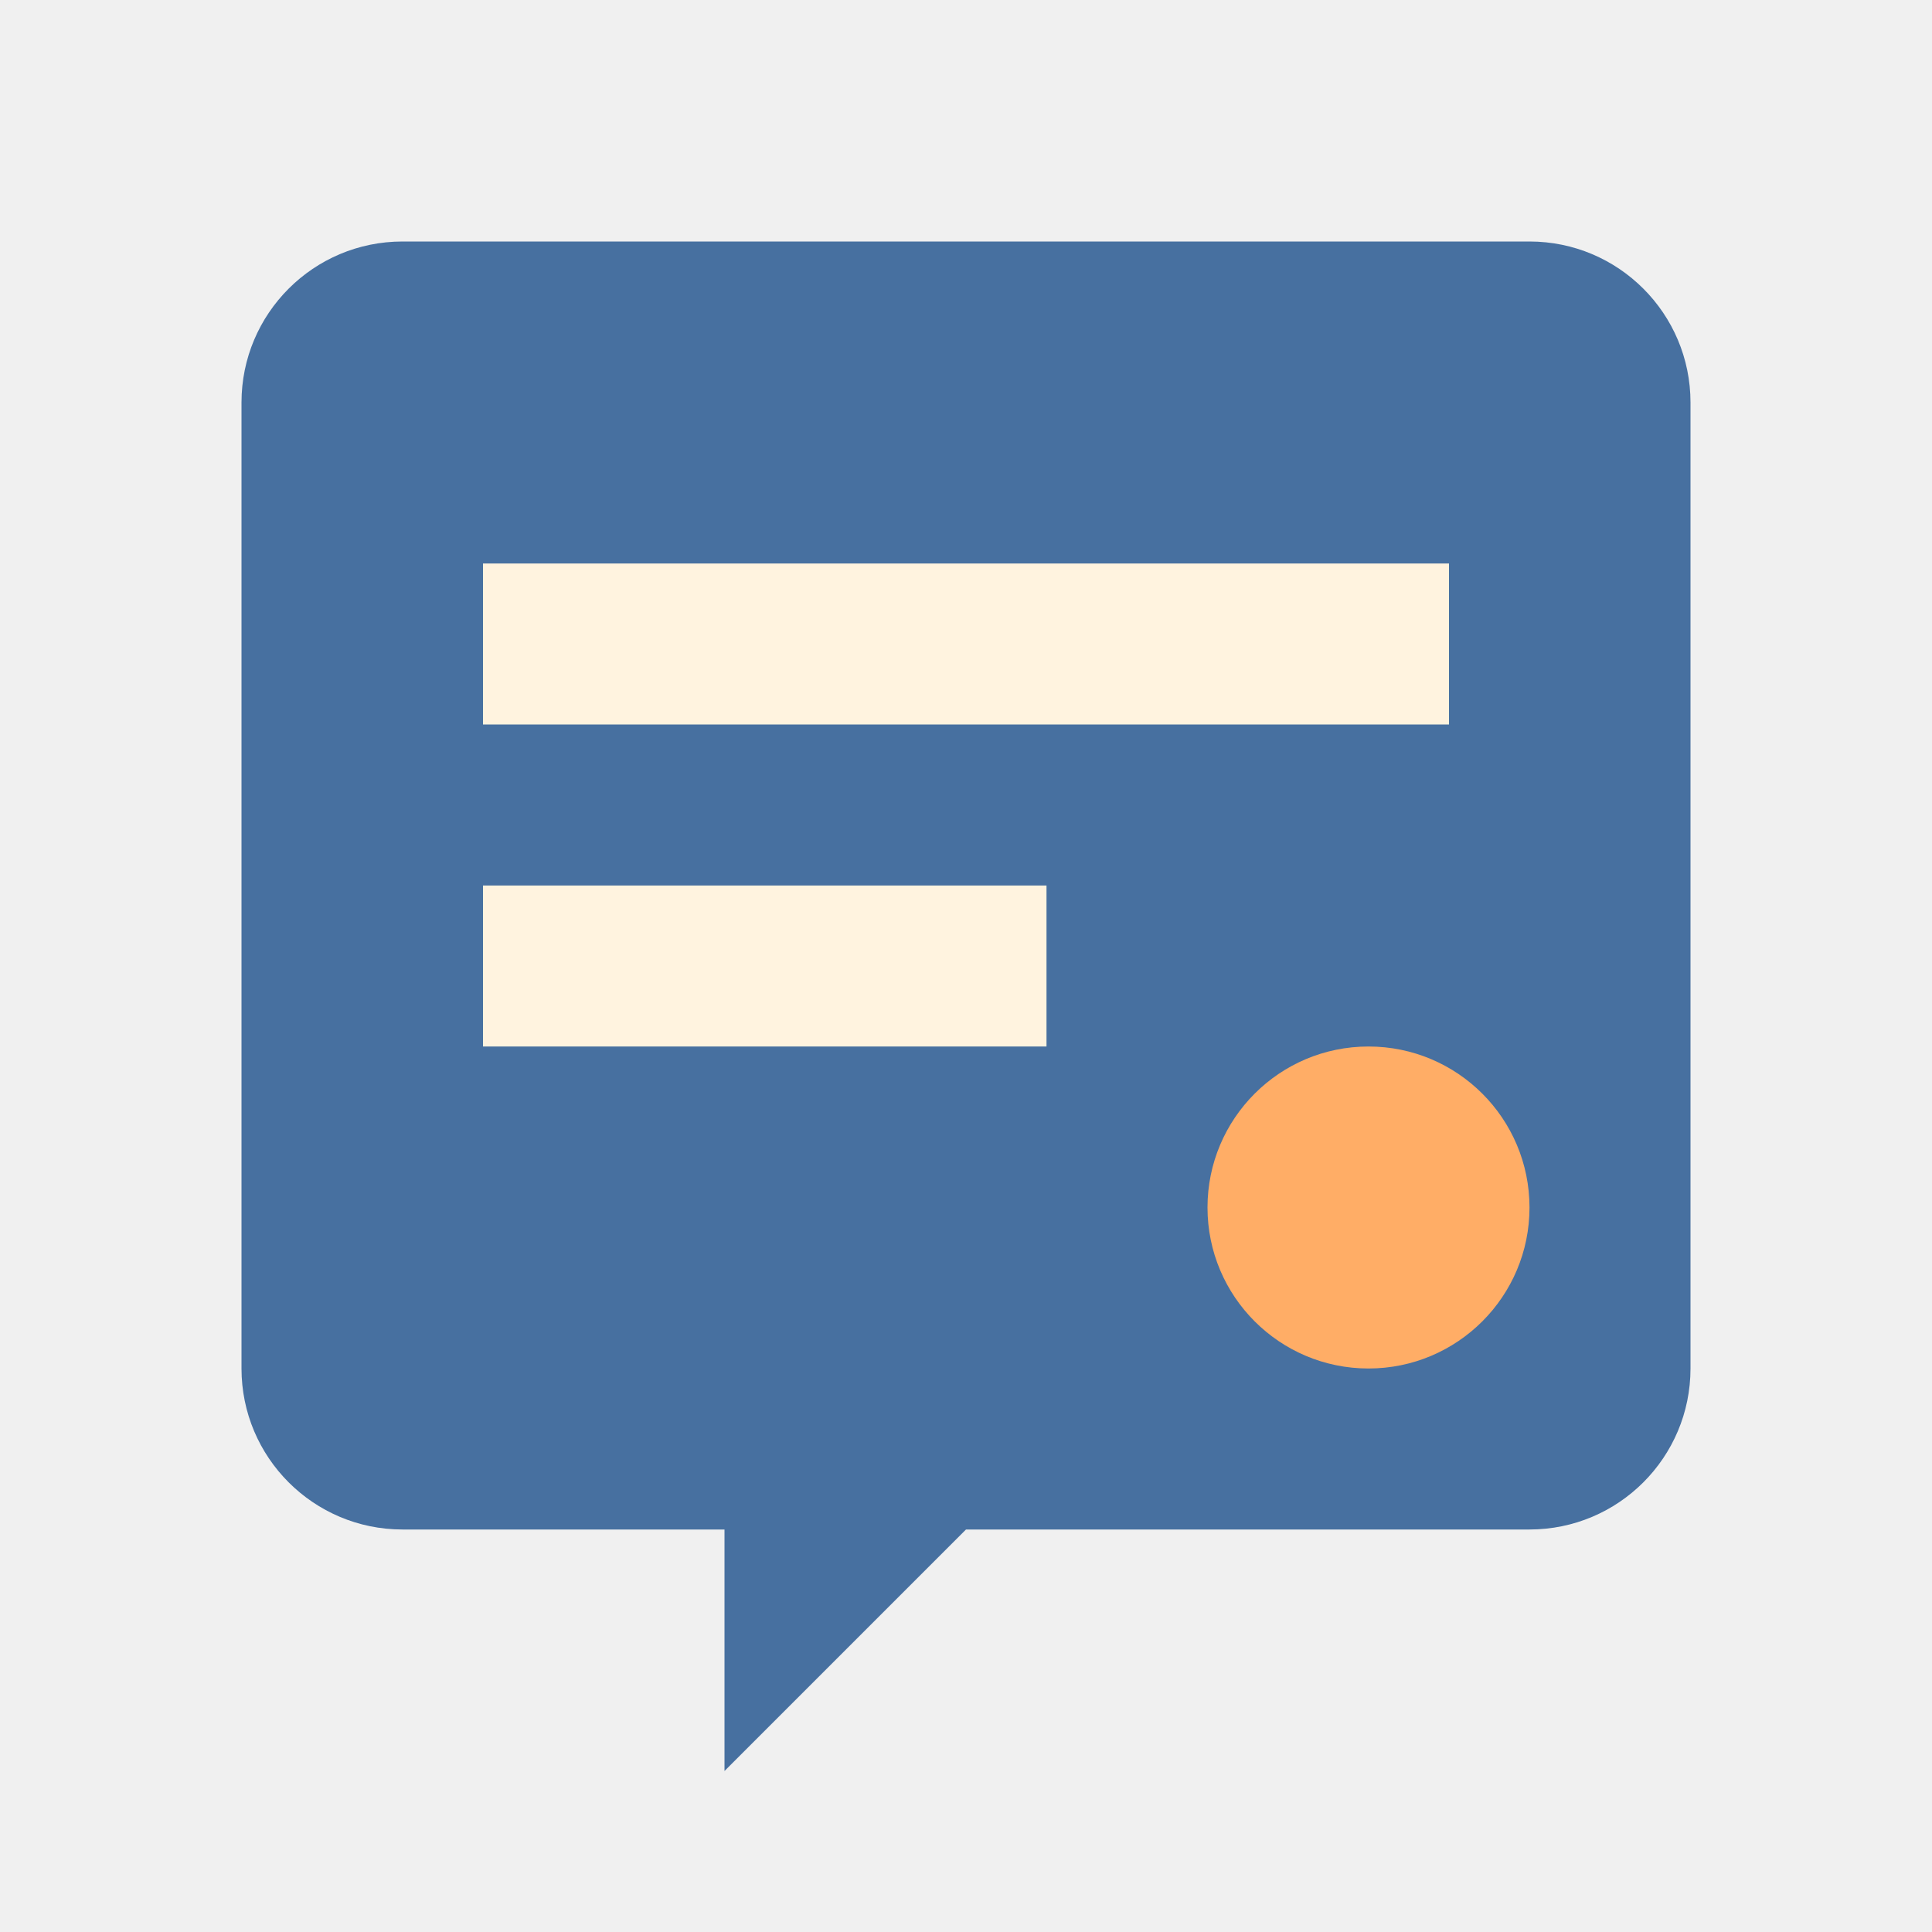
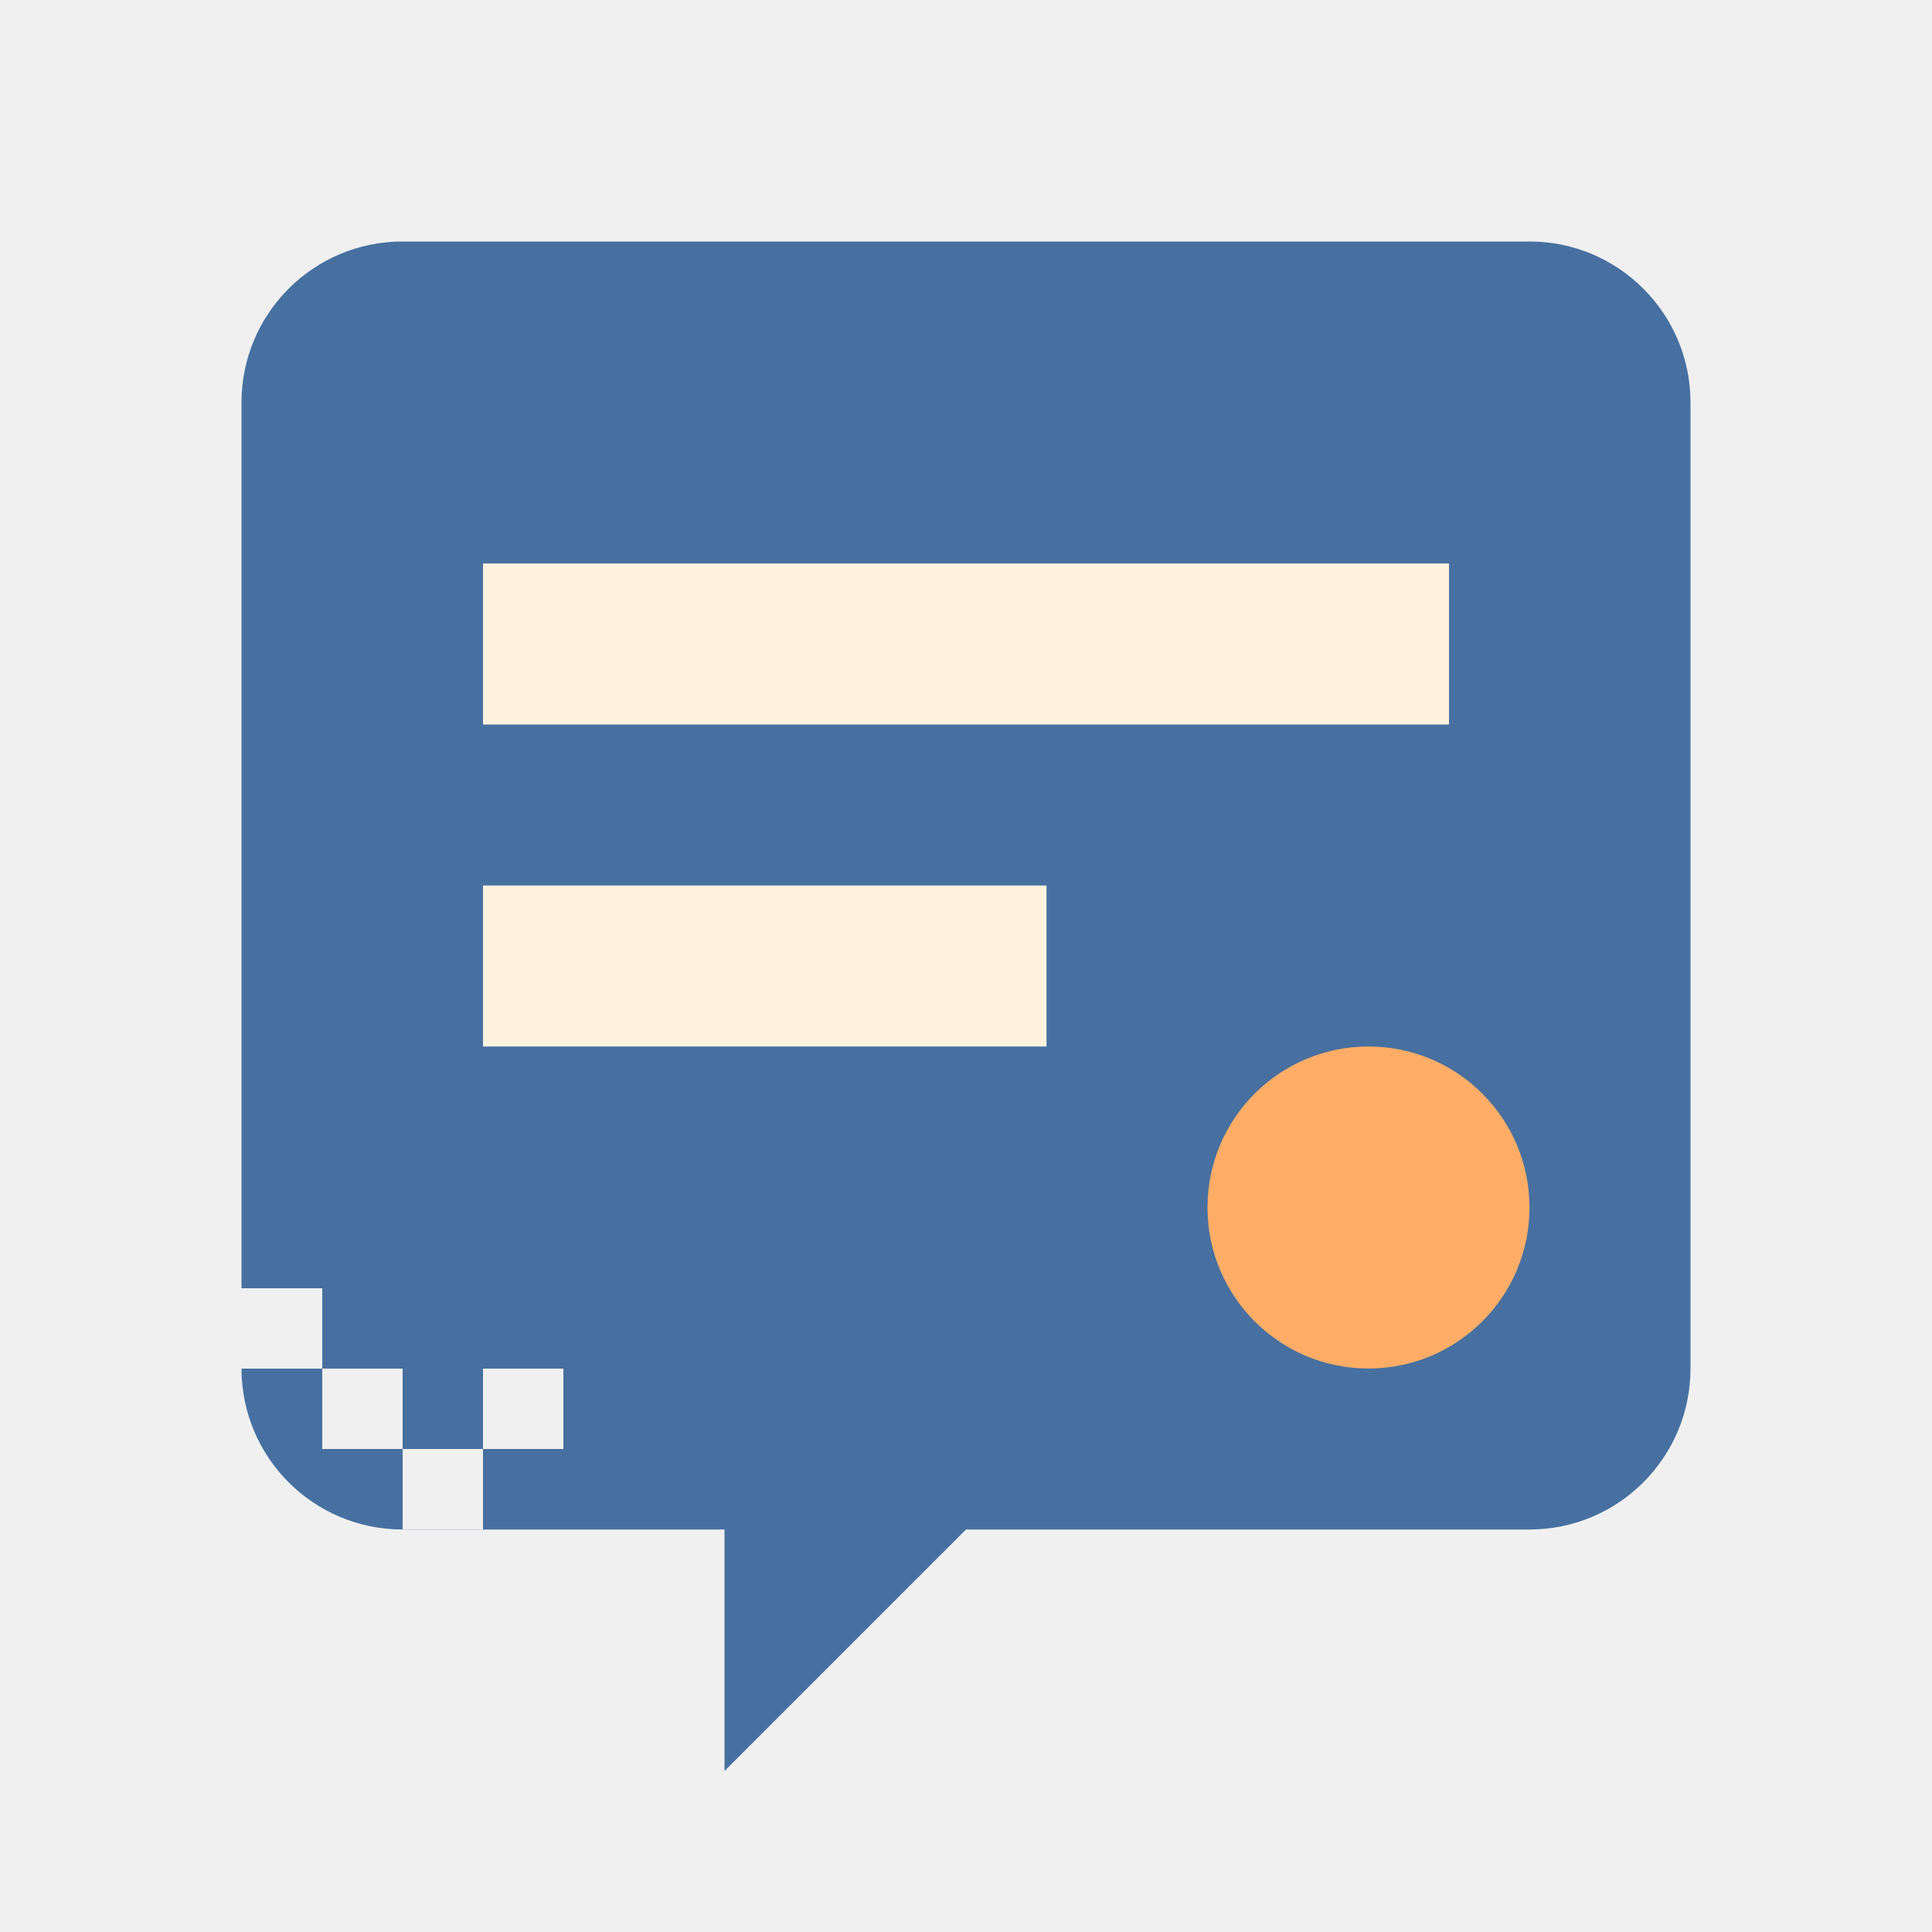
<svg xmlns="http://www.w3.org/2000/svg" viewBox="0 0 24 24" fill="none">
-   <path fill="#4770a0" d="M3 5a2 2 0 0 1 2-2h14a2 2 0 0 1 2 2v12a2 2 0 0 1-2 2h-7l-3 3v-3H5a2 2 0 0 1-2-2V5Z" />
-   <path fill="#fff3df" d="M6 7h12v2H6zm0 4h7v2H6z" />
-   <circle cx="17" cy="15" r="2" fill="#ffad66" />
+   <defs>
+     <mask id="dither-edge" maskUnits="userSpaceOnUse" maskContentUnits="userSpaceOnUse" x="0" y="0" width="24" height="24">
+       <rect width="24" height="24" fill="white" />
+       <g fill="black" shape-rendering="crispEdges">
+         <rect x="3" y="16" width="1" height="1" />
+         <rect x="4" y="17" width="1" height="1" />
+         <rect x="5" y="18" width="1" height="1" />
+         <rect x="6" y="17" width="1" height="1" />
+       </g>
+     </mask>
+   </defs>
+   <g mask="url(#dither-edge)">
+     <path fill="#4770a0" d="M3 5a2 2 0 0 1 2-2h14a2 2 0 0 1 2 2v12a2 2 0 0 1-2 2h-7l-3 3v-3H5a2 2 0 0 1-2-2V5Z" />
+     <path fill="#fff3df" d="M6 7h12v2H6zm0 4h7v2H6z" />
+     <circle cx="17" cy="15" r="2" fill="#ffad66" />
+   </g>
</svg>
